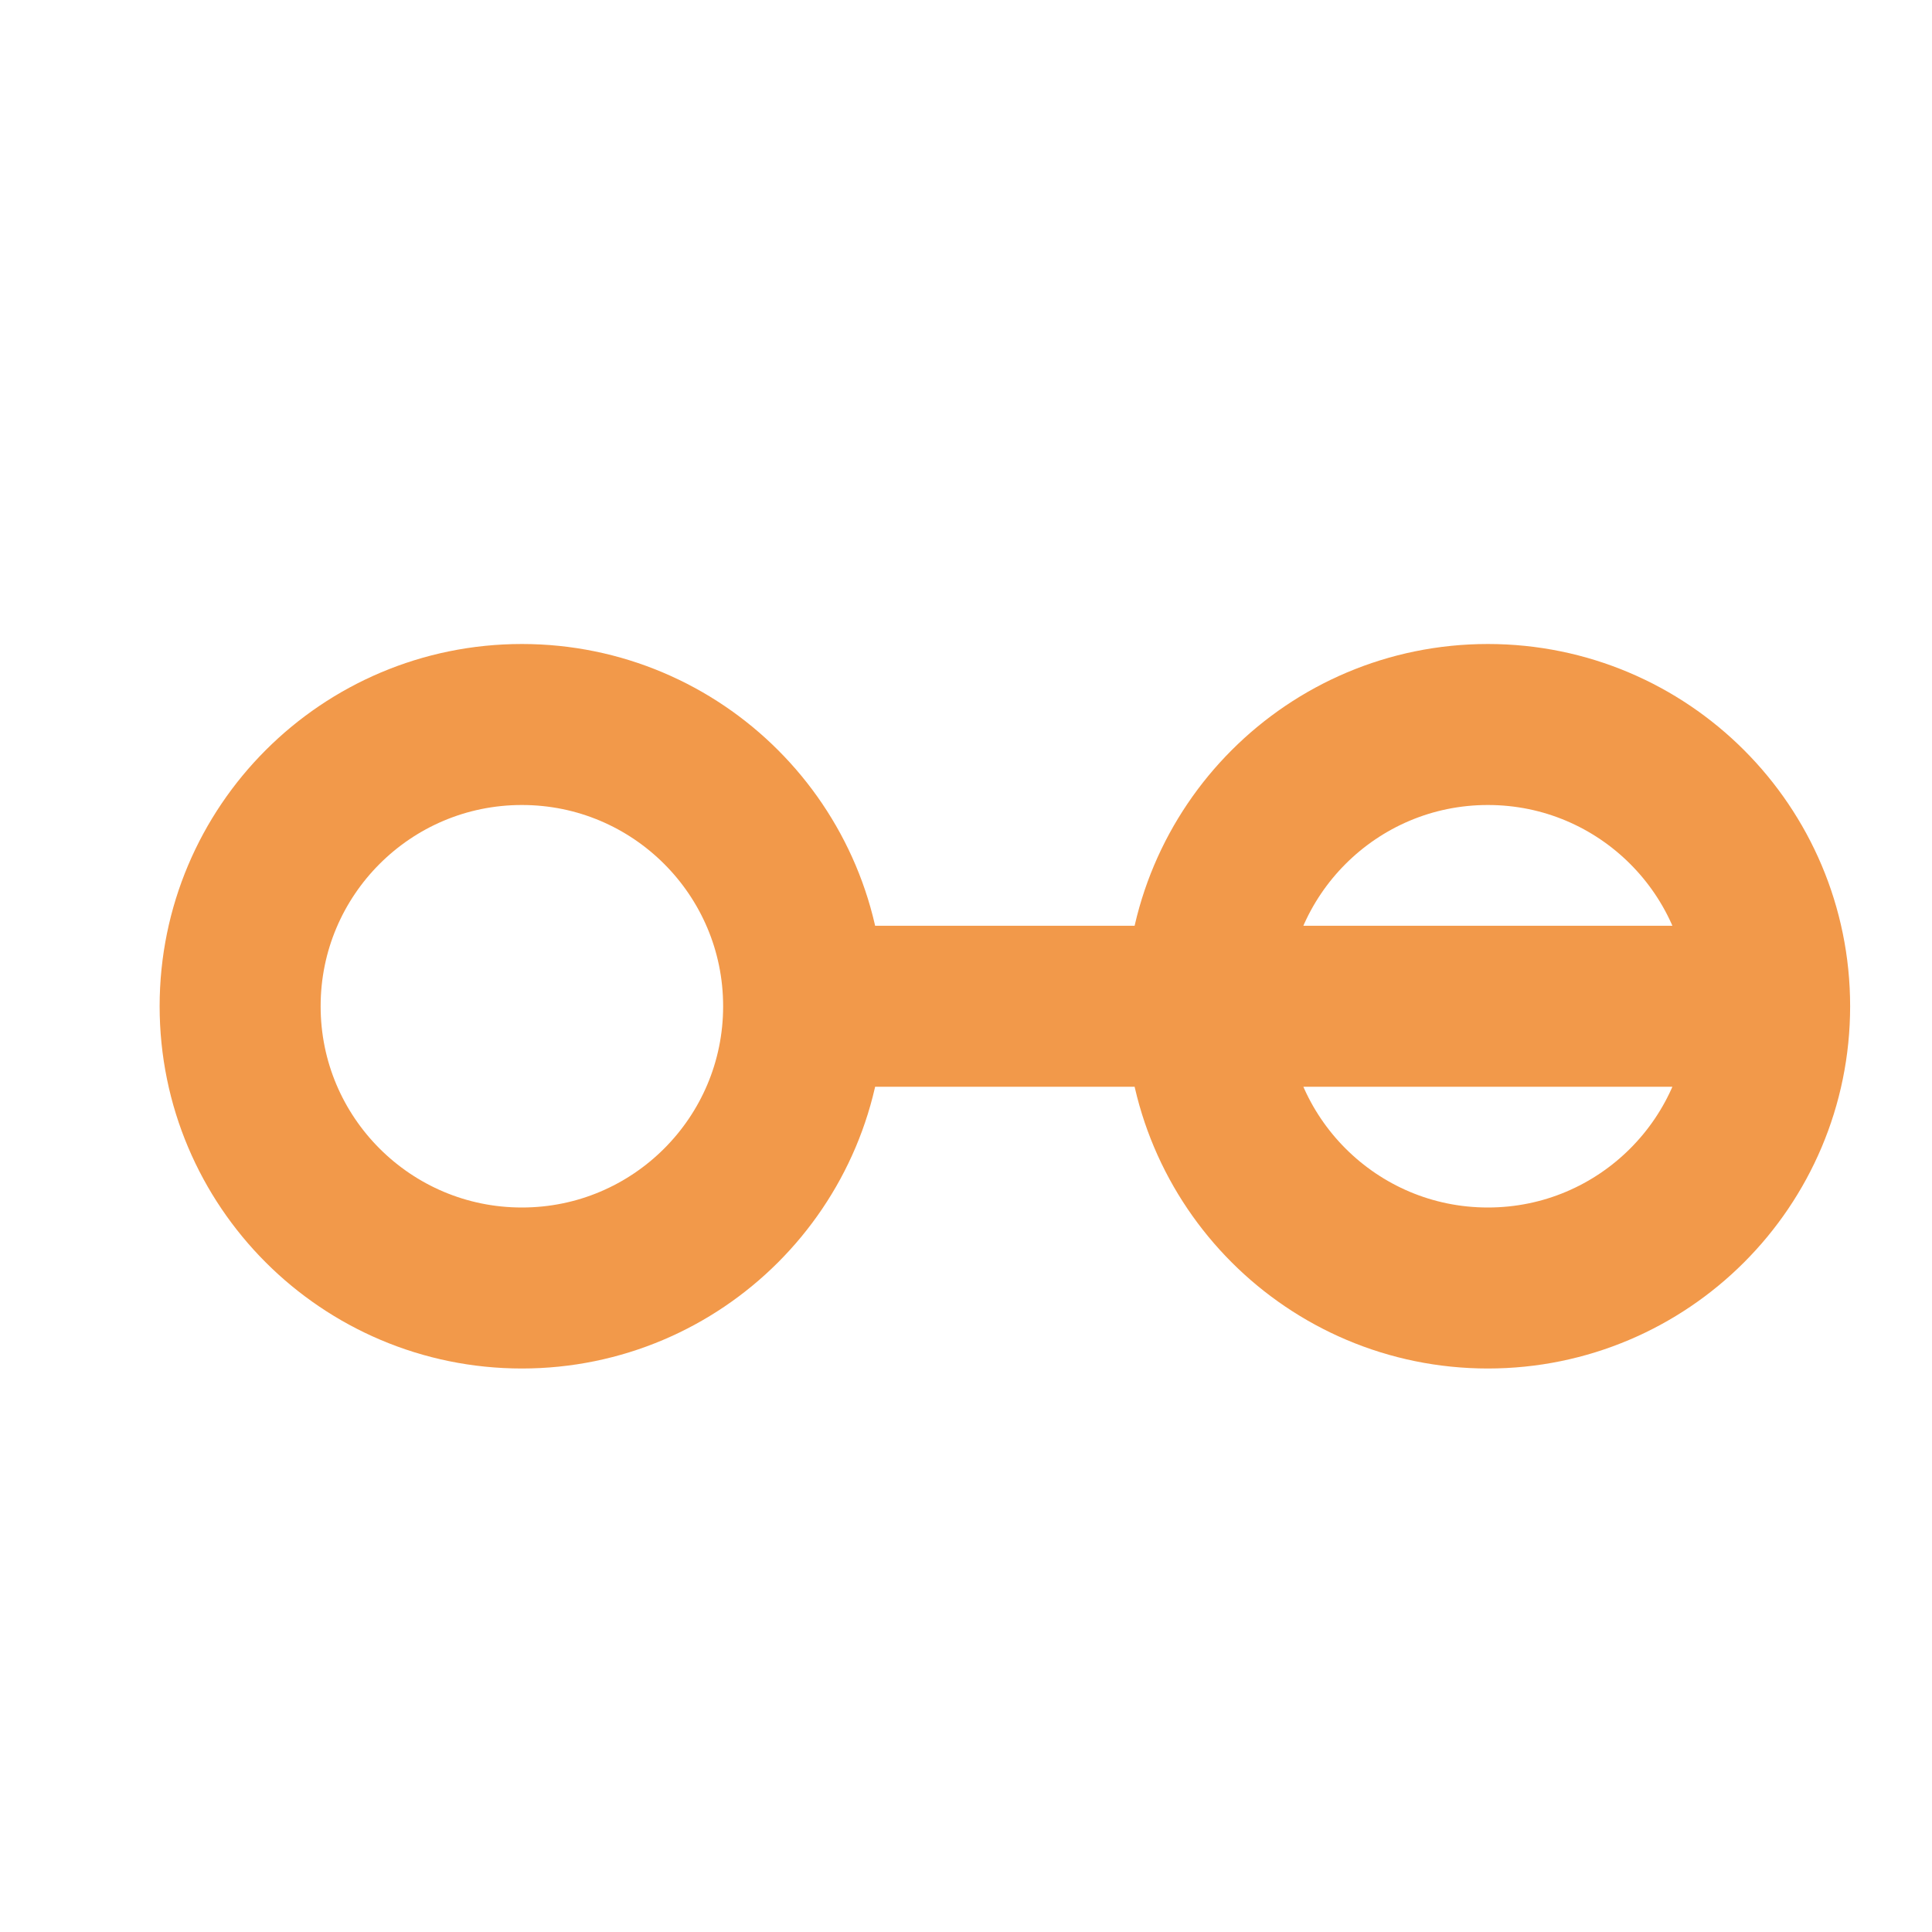
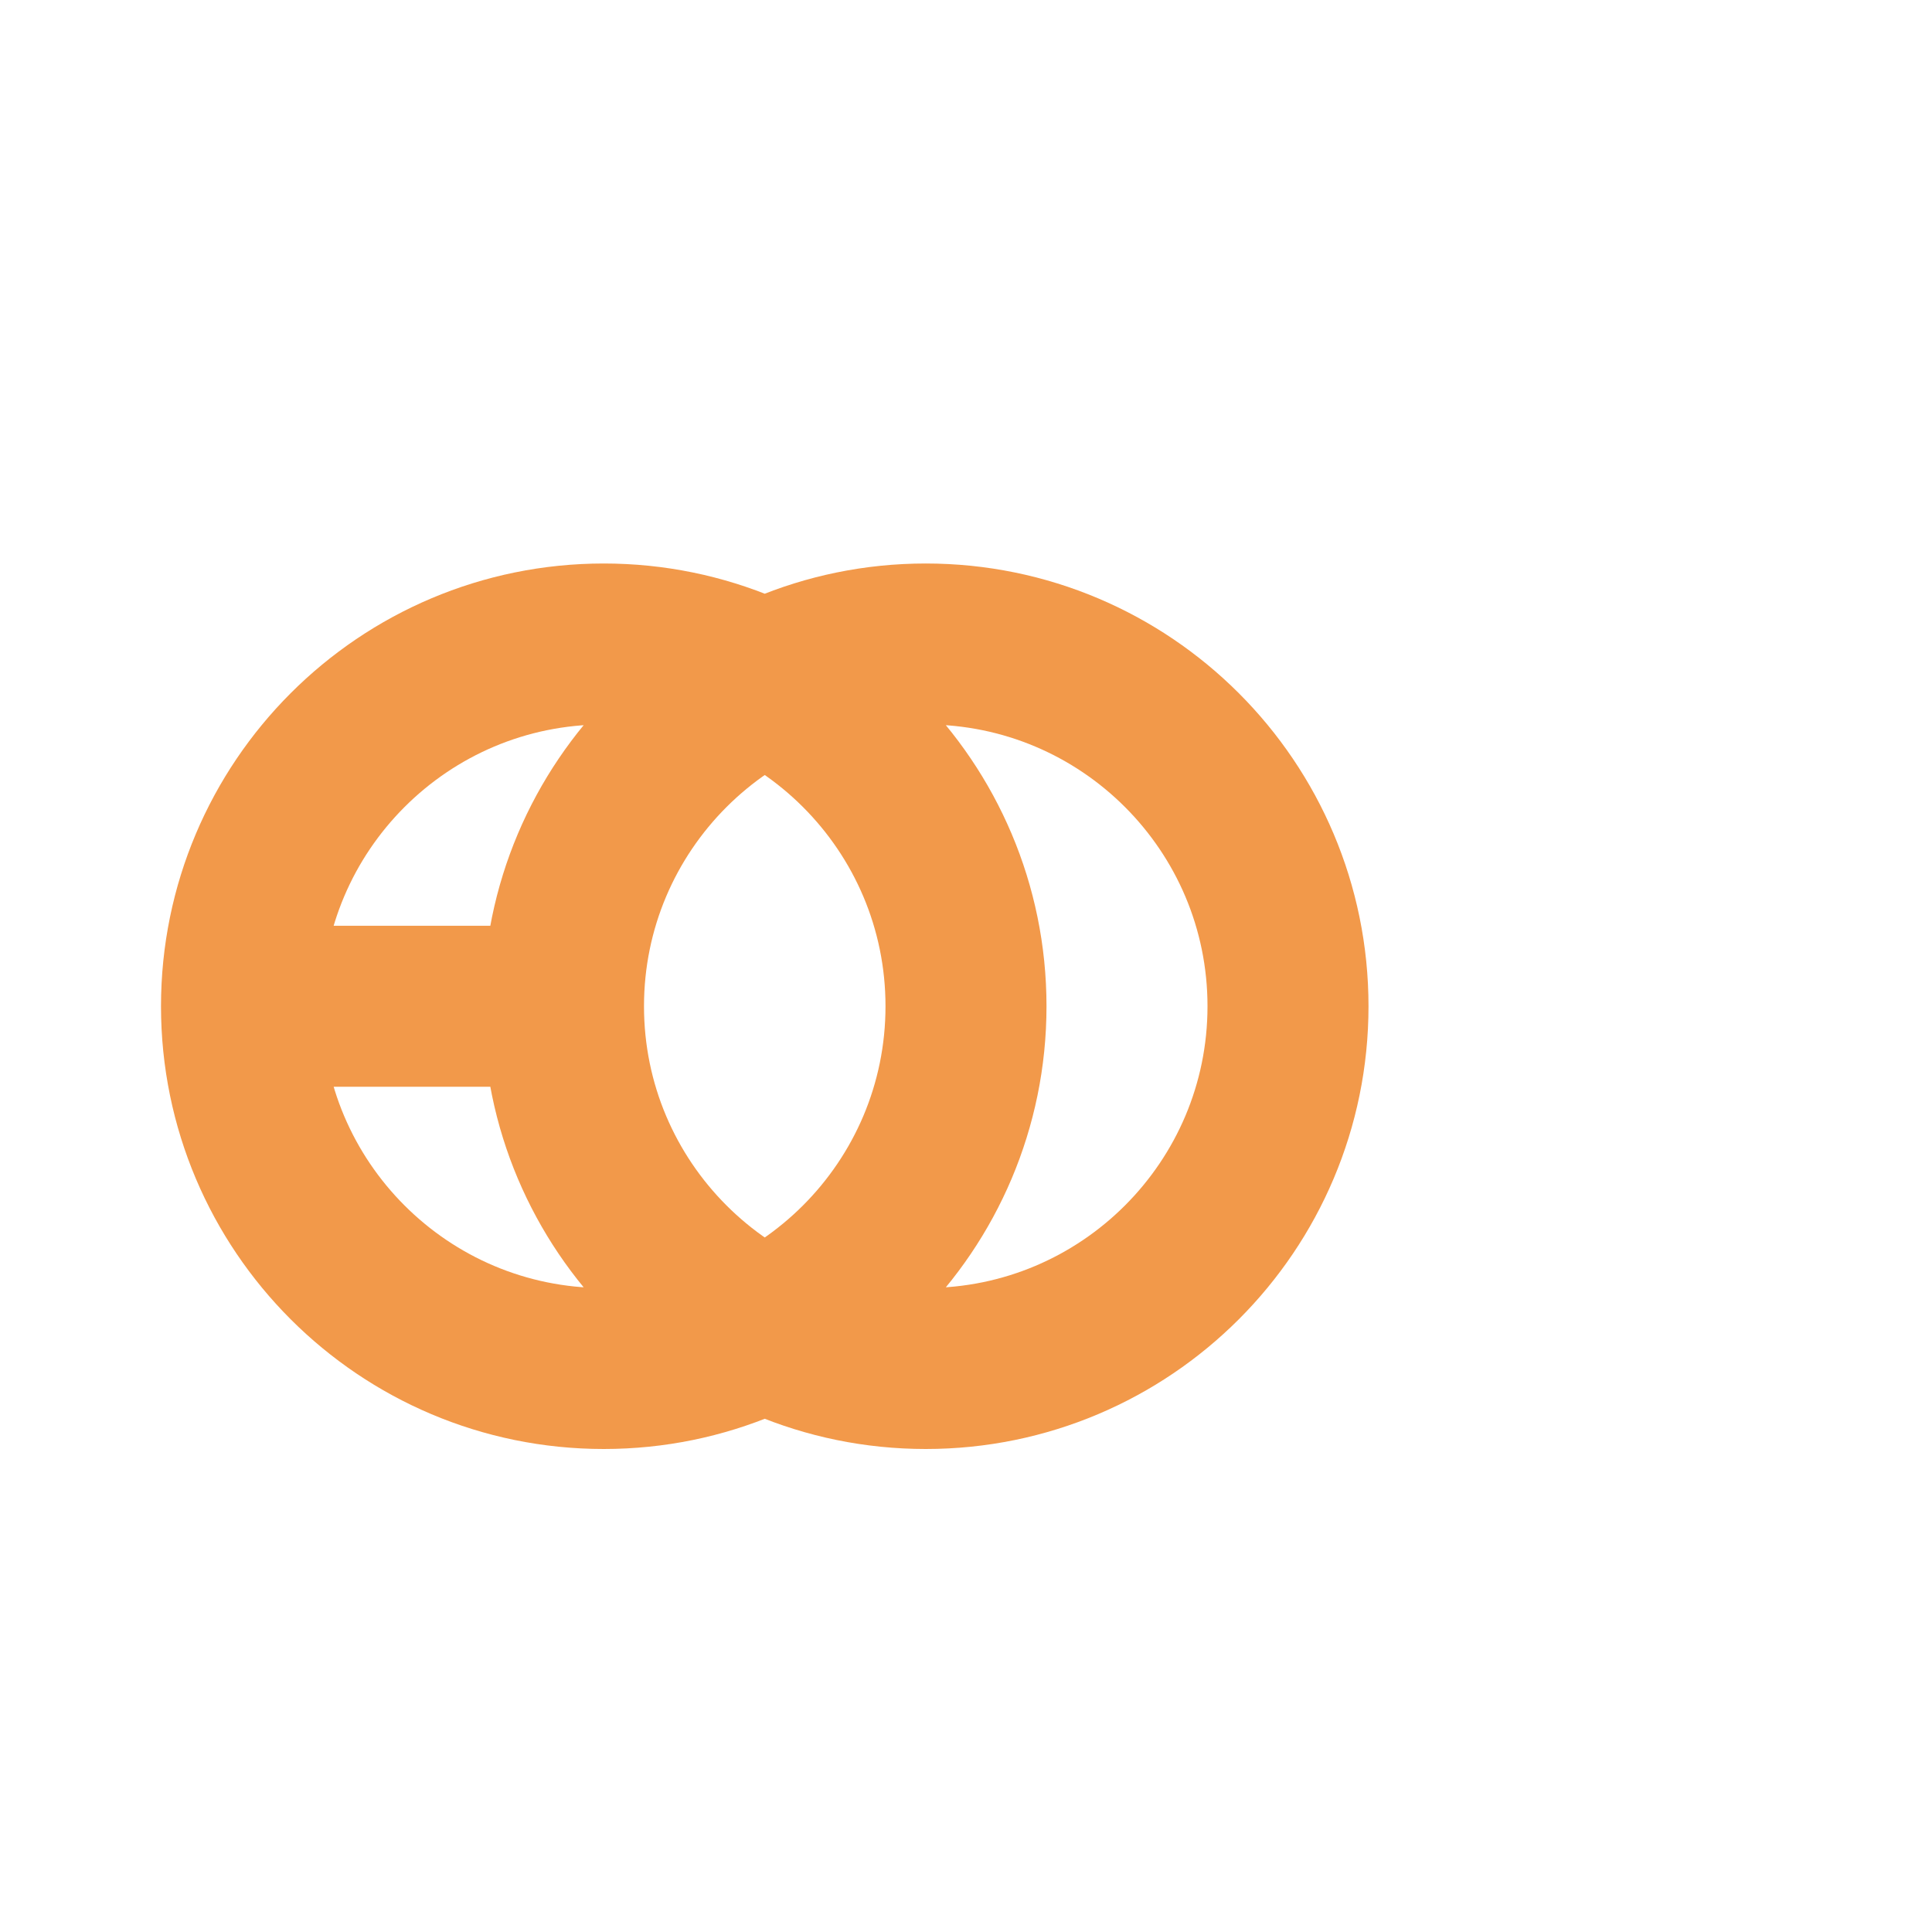
<svg xmlns="http://www.w3.org/2000/svg" width="24" height="24" viewBox="0 0 24 24" fill="none">
-   <path d="M9.983 12.5C9.983 14.433 8.416 16 6.483 16C4.55 16 2.983 14.433 2.983 12.5C2.983 10.567 4.55 9 6.483 9C8.416 9 9.983 10.567 9.983 12.5ZM9.983 12.5H21.983M21.983 12.5C21.983 14.433 20.416 16 18.483 16C16.55 16 14.983 14.433 14.983 12.5C14.983 10.567 16.55 9 18.483 9C20.416 9 21.983 10.567 21.983 12.5Z" stroke="#F2994A" stroke-width="2" stroke-linecap="round" stroke-linejoin="round" />
+   <path d="M7 12.5C7 14.985 9.015 17 11.5 17C13.985 17 16 14.985 16 12.5C16 10.015 13.985 8 11.5 8C9.015 8 7 10.015 7 12.5ZM7 12.5H3M3 12.5C3 14.985 5.015 17 7.5 17C9.985 17 12 14.985 12 12.5C12 10.015 9.985 8 7.5 8C5.015 8 3 10.015 3 12.5Z" stroke="#F2994A" stroke-width="2" stroke-linecap="round" stroke-linejoin="round" />
</svg>
